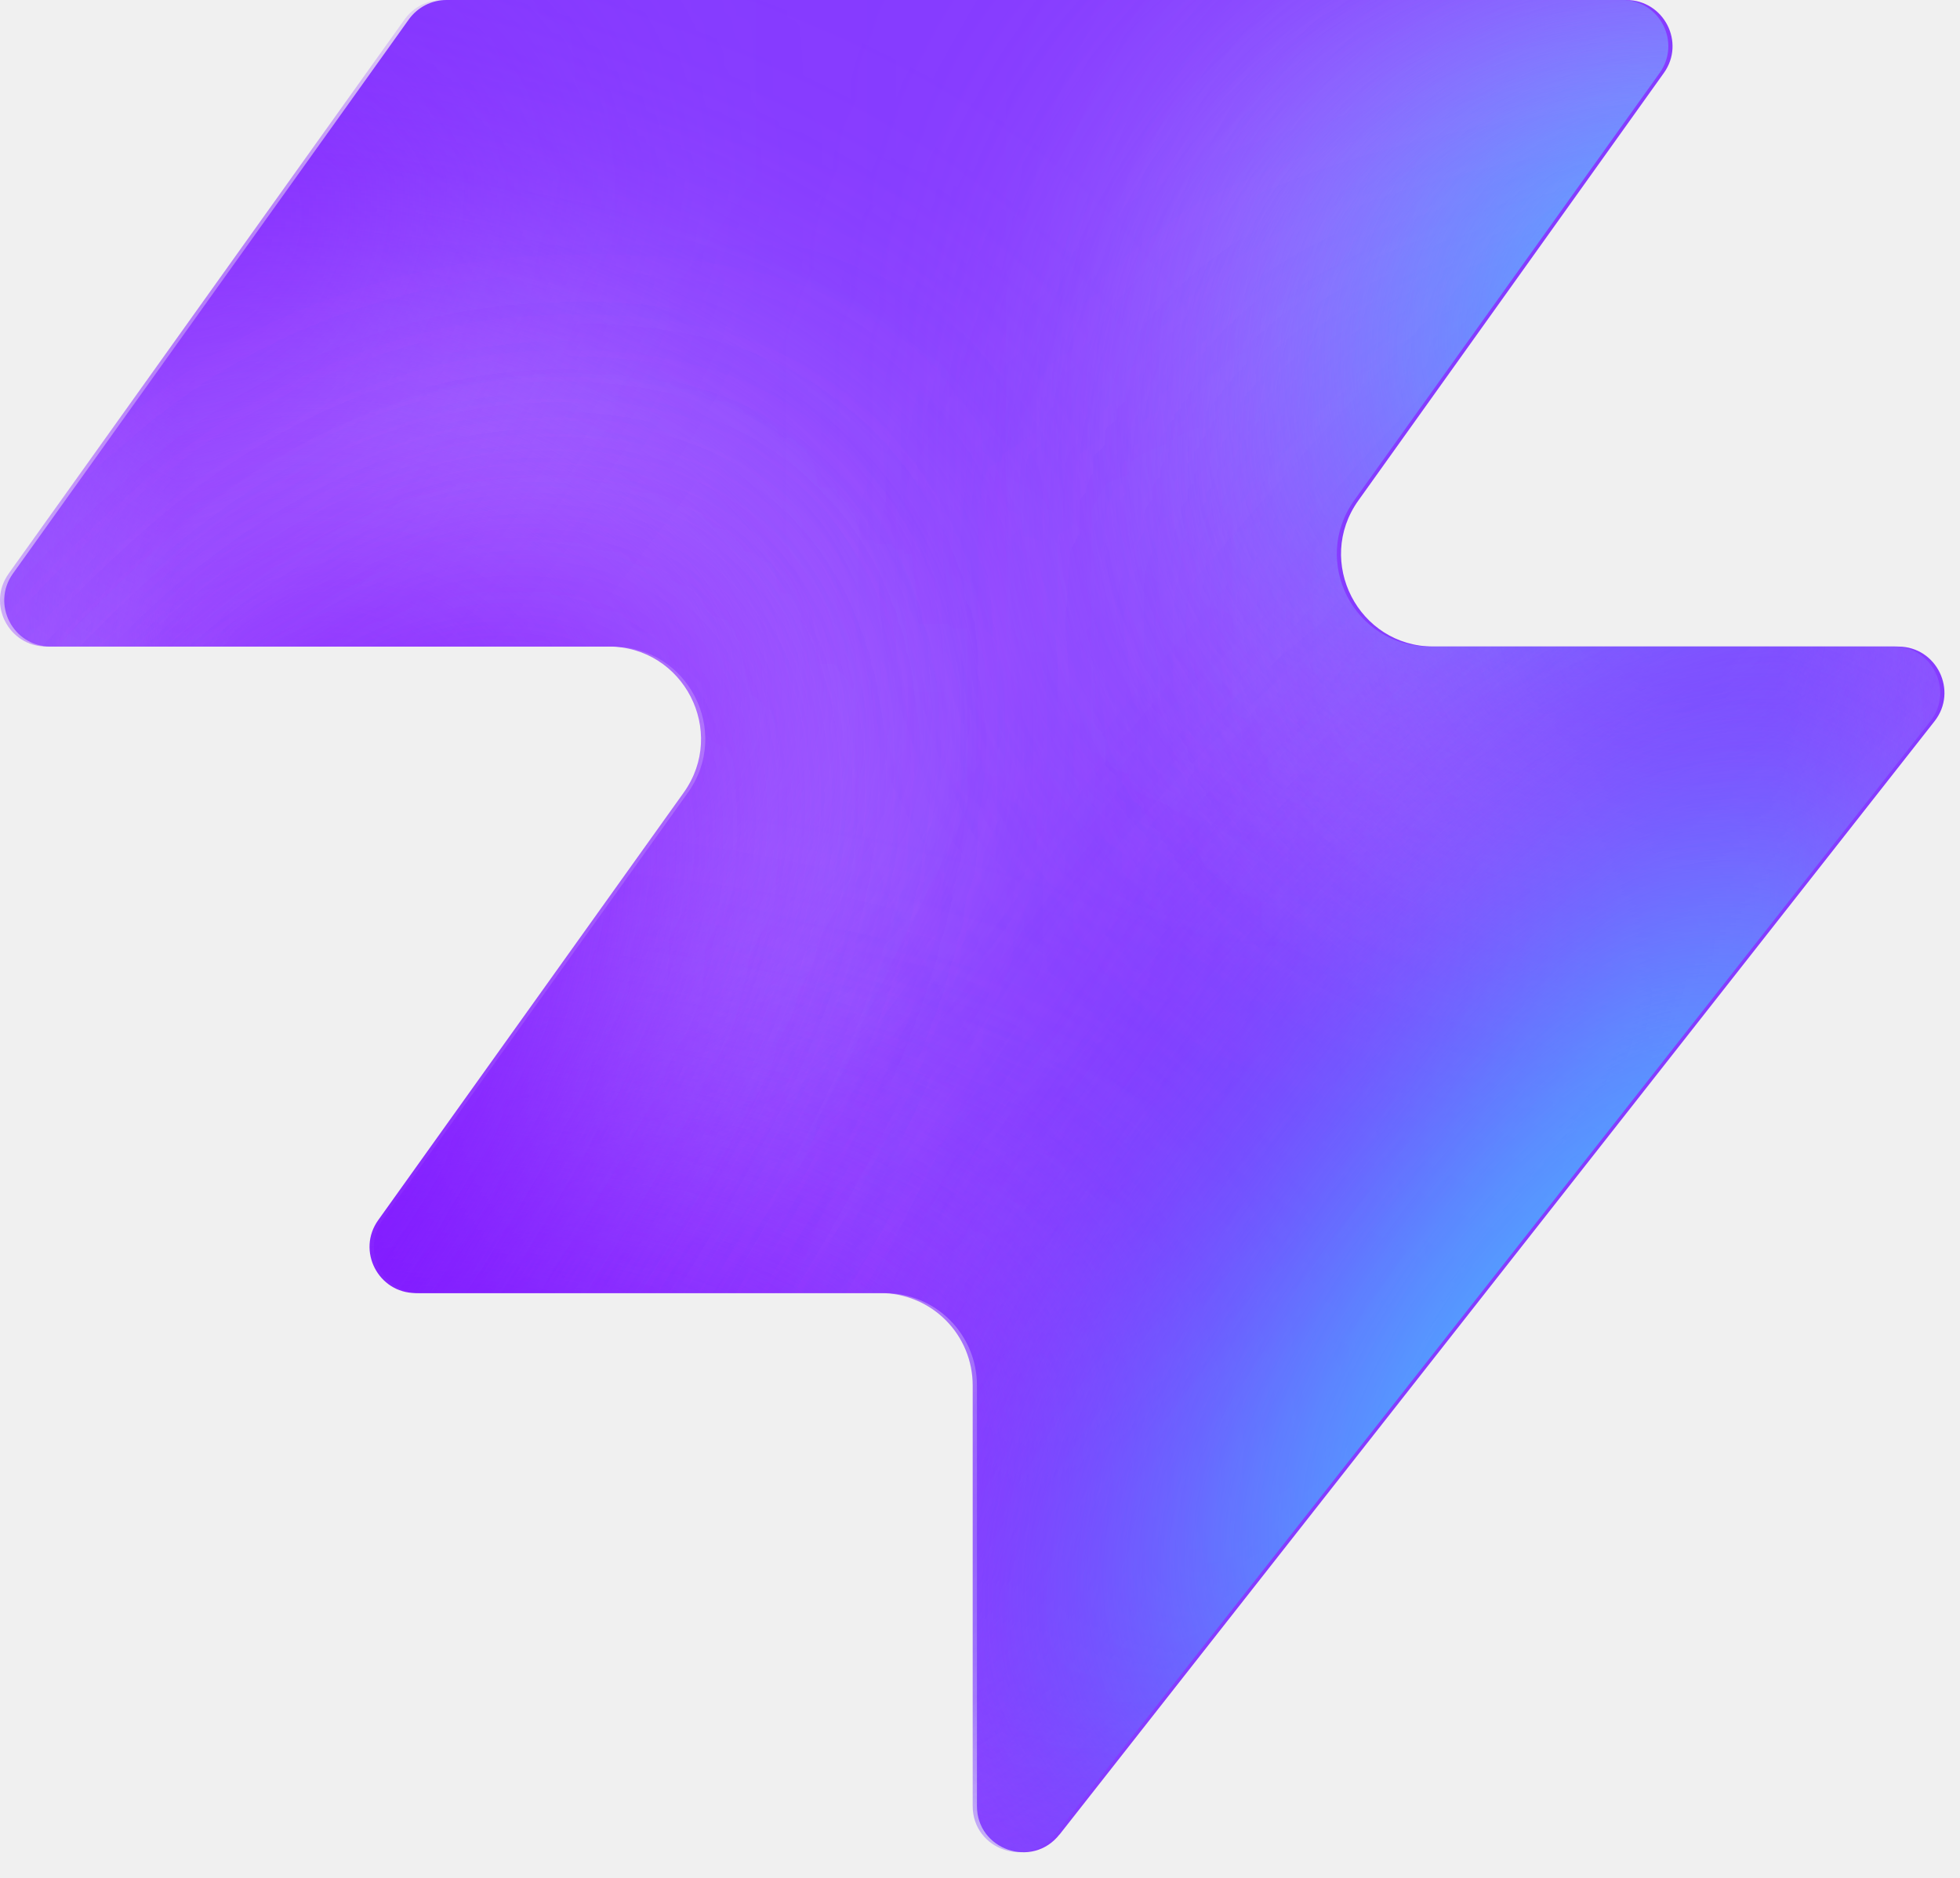
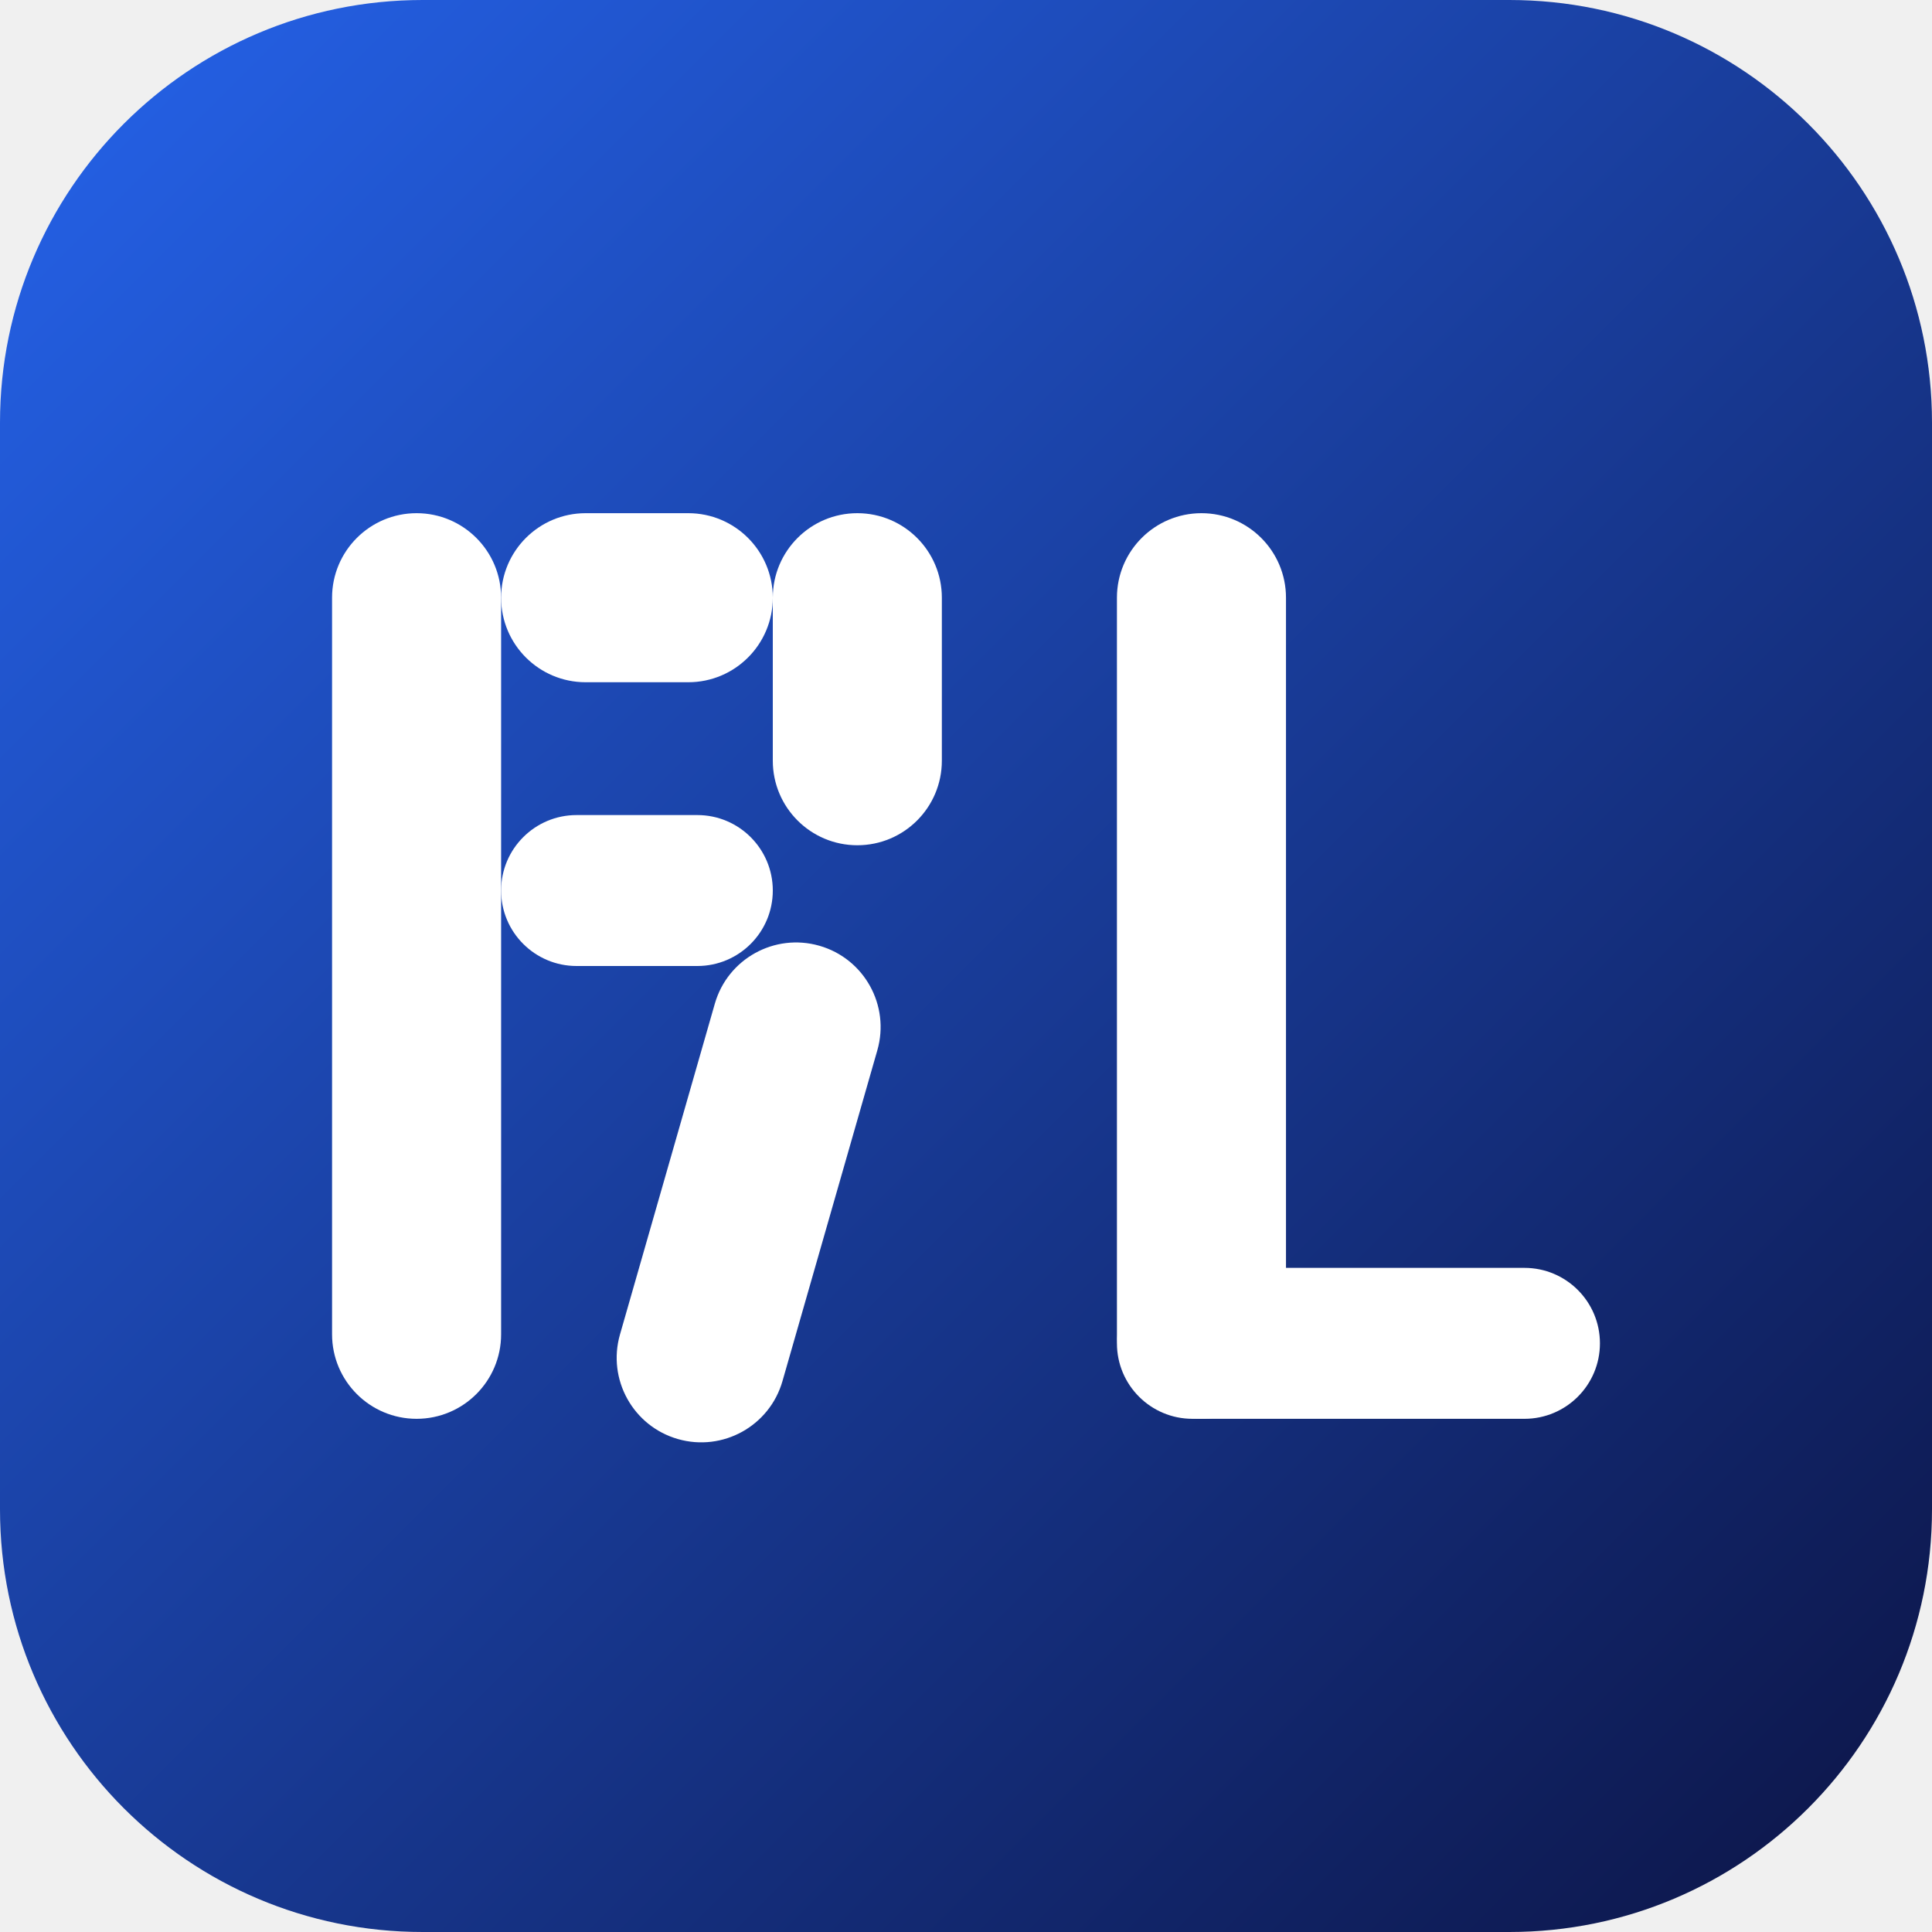
- <svg xmlns="http://www.w3.org/2000/svg" width="48" height="46" fill="none" viewBox="0 0 48 46">
-   <path fill="#863bff" d="M25.946 44.938c-.664.845-2.021.375-2.021-.698V33.937a2.26 2.26 0 0 0-2.262-2.262H10.287c-.92 0-1.456-1.04-.92-1.788l7.48-10.471c1.07-1.497 0-3.578-1.842-3.578H1.237c-.92 0-1.456-1.04-.92-1.788L10.013.474c.214-.297.556-.474.92-.474h28.894c.92 0 1.456 1.04.92 1.788l-7.48 10.471c-1.07 1.498 0 3.579 1.842 3.579h11.377c.943 0 1.473 1.088.89 1.83L25.947 44.94z" style="fill:#863bff;fill:color(display-p3 .525 .23 1);fill-opacity:1" />
-   <mask id="a" width="48" height="46" x="0" y="0" maskUnits="userSpaceOnUse" style="mask-type:alpha">
-     <path fill="#000" d="M25.842 44.938c-.664.844-2.021.375-2.021-.698V33.937a2.26 2.26 0 0 0-2.262-2.262H10.183c-.92 0-1.456-1.04-.92-1.788l7.48-10.471c1.07-1.498 0-3.579-1.842-3.579H1.133c-.92 0-1.456-1.04-.92-1.787L9.91.473c.214-.297.556-.474.92-.474h28.894c.92 0 1.456 1.04.92 1.788l-7.48 10.471c-1.07 1.498 0 3.578 1.842 3.578h11.377c.943 0 1.473 1.088.89 1.832L25.843 44.94z" style="fill:#000;fill-opacity:1" />
-   </mask>
-   <g mask="url(#a)">
-     <g filter="url(#b)">
-       <ellipse cx="5.508" cy="14.704" fill="#ede6ff" rx="5.508" ry="14.704" style="fill:#ede6ff;fill:color(display-p3 .927 .903 1);fill-opacity:1" transform="matrix(.00324 1 1 -.00324 -4.47 31.516)" />
-     </g>
-     <g filter="url(#c)">
-       <ellipse cx="10.399" cy="29.851" fill="#ede6ff" rx="10.399" ry="29.851" style="fill:#ede6ff;fill:color(display-p3 .927 .903 1);fill-opacity:1" transform="matrix(.00324 1 1 -.00324 -39.328 7.883)" />
-     </g>
-     <g filter="url(#d)">
-       <ellipse cx="5.508" cy="30.487" fill="#7e14ff" rx="5.508" ry="30.487" style="fill:#7e14ff;fill:color(display-p3 .492 .077 1);fill-opacity:1" transform="rotate(89.814 -25.913 -14.639)scale(1 -1)" />
-     </g>
-     <g filter="url(#e)">
-       <ellipse cx="5.508" cy="30.599" fill="#7e14ff" rx="5.508" ry="30.599" style="fill:#7e14ff;fill:color(display-p3 .492 .077 1);fill-opacity:1" transform="rotate(89.814 -32.644 -3.334)scale(1 -1)" />
-     </g>
-     <g filter="url(#f)">
-       <ellipse cx="5.508" cy="30.599" fill="#7e14ff" rx="5.508" ry="30.599" style="fill:#7e14ff;fill:color(display-p3 .492 .077 1);fill-opacity:1" transform="matrix(.00324 1 1 -.00324 -34.34 30.47)" />
-     </g>
-     <g filter="url(#g)">
-       <ellipse cx="14.072" cy="22.078" fill="#ede6ff" rx="14.072" ry="22.078" style="fill:#ede6ff;fill:color(display-p3 .927 .903 1);fill-opacity:1" transform="rotate(93.35 24.506 48.493)scale(-1 1)" />
-     </g>
-     <g filter="url(#h)">
-       <ellipse cx="3.47" cy="21.501" fill="#7e14ff" rx="3.47" ry="21.501" style="fill:#7e14ff;fill:color(display-p3 .492 .077 1);fill-opacity:1" transform="rotate(89.009 28.708 47.59)scale(-1 1)" />
-     </g>
-     <g filter="url(#i)">
-       <ellipse cx="3.47" cy="21.501" fill="#7e14ff" rx="3.47" ry="21.501" style="fill:#7e14ff;fill:color(display-p3 .492 .077 1);fill-opacity:1" transform="rotate(89.009 28.708 47.59)scale(-1 1)" />
-     </g>
-     <g filter="url(#j)">
-       <ellipse cx=".387" cy="8.972" fill="#7e14ff" rx="4.407" ry="29.108" style="fill:#7e14ff;fill:color(display-p3 .492 .077 1);fill-opacity:1" transform="rotate(39.51 .387 8.972)" />
-     </g>
-     <g filter="url(#k)">
-       <ellipse cx="47.523" cy="-6.092" fill="#7e14ff" rx="4.407" ry="29.108" style="fill:#7e14ff;fill:color(display-p3 .492 .077 1);fill-opacity:1" transform="rotate(37.892 47.523 -6.092)" />
-     </g>
-     <g filter="url(#l)">
-       <ellipse cx="41.412" cy="6.333" fill="#47bfff" rx="5.971" ry="9.665" style="fill:#47bfff;fill:color(display-p3 .28 .748 1);fill-opacity:1" transform="rotate(37.892 41.412 6.333)" />
-     </g>
-     <g filter="url(#m)">
-       <ellipse cx="-1.879" cy="38.332" fill="#7e14ff" rx="4.407" ry="29.108" style="fill:#7e14ff;fill:color(display-p3 .492 .077 1);fill-opacity:1" transform="rotate(37.892 -1.88 38.332)" />
-     </g>
-     <g filter="url(#n)">
-       <ellipse cx="-1.879" cy="38.332" fill="#7e14ff" rx="4.407" ry="29.108" style="fill:#7e14ff;fill:color(display-p3 .492 .077 1);fill-opacity:1" transform="rotate(37.892 -1.88 38.332)" />
-     </g>
-     <g filter="url(#o)">
-       <ellipse cx="35.651" cy="29.907" fill="#7e14ff" rx="4.407" ry="29.108" style="fill:#7e14ff;fill:color(display-p3 .492 .077 1);fill-opacity:1" transform="rotate(37.892 35.651 29.907)" />
-     </g>
-     <g filter="url(#p)">
-       <ellipse cx="38.418" cy="32.4" fill="#47bfff" rx="5.971" ry="15.297" style="fill:#47bfff;fill:color(display-p3 .28 .748 1);fill-opacity:1" transform="rotate(37.892 38.418 32.4)" />
-     </g>
-   </g>
+ <svg xmlns="http://www.w3.org/2000/svg" viewBox="0 0 32 32">
  <defs>
-     <filter id="b" width="60.045" height="41.654" x="-19.77" y="16.149" color-interpolation-filters="sRGB" filterUnits="userSpaceOnUse">
-       <feFlood flood-opacity="0" result="BackgroundImageFix" />
-       <feBlend in="SourceGraphic" in2="BackgroundImageFix" result="shape" />
-       <feGaussianBlur result="effect1_foregroundBlur_2002_17158" stdDeviation="7.659" />
-     </filter>
-     <filter id="c" width="90.34" height="51.437" x="-54.613" y="-7.533" color-interpolation-filters="sRGB" filterUnits="userSpaceOnUse">
-       <feFlood flood-opacity="0" result="BackgroundImageFix" />
-       <feBlend in="SourceGraphic" in2="BackgroundImageFix" result="shape" />
-       <feGaussianBlur result="effect1_foregroundBlur_2002_17158" stdDeviation="7.659" />
-     </filter>
-     <filter id="d" width="79.355" height="29.4" x="-49.64" y="2.03" color-interpolation-filters="sRGB" filterUnits="userSpaceOnUse">
-       <feFlood flood-opacity="0" result="BackgroundImageFix" />
-       <feBlend in="SourceGraphic" in2="BackgroundImageFix" result="shape" />
-       <feGaussianBlur result="effect1_foregroundBlur_2002_17158" stdDeviation="4.596" />
-     </filter>
-     <filter id="e" width="79.579" height="29.4" x="-45.045" y="20.029" color-interpolation-filters="sRGB" filterUnits="userSpaceOnUse">
-       <feFlood flood-opacity="0" result="BackgroundImageFix" />
-       <feBlend in="SourceGraphic" in2="BackgroundImageFix" result="shape" />
-       <feGaussianBlur result="effect1_foregroundBlur_2002_17158" stdDeviation="4.596" />
-     </filter>
-     <filter id="f" width="79.579" height="29.4" x="-43.513" y="21.178" color-interpolation-filters="sRGB" filterUnits="userSpaceOnUse">
-       <feFlood flood-opacity="0" result="BackgroundImageFix" />
-       <feBlend in="SourceGraphic" in2="BackgroundImageFix" result="shape" />
-       <feGaussianBlur result="effect1_foregroundBlur_2002_17158" stdDeviation="4.596" />
-     </filter>
-     <filter id="g" width="74.749" height="58.852" x="15.756" y="-17.901" color-interpolation-filters="sRGB" filterUnits="userSpaceOnUse">
-       <feFlood flood-opacity="0" result="BackgroundImageFix" />
-       <feBlend in="SourceGraphic" in2="BackgroundImageFix" result="shape" />
-       <feGaussianBlur result="effect1_foregroundBlur_2002_17158" stdDeviation="7.659" />
-     </filter>
-     <filter id="h" width="61.377" height="25.362" x="23.548" y="2.284" color-interpolation-filters="sRGB" filterUnits="userSpaceOnUse">
-       <feFlood flood-opacity="0" result="BackgroundImageFix" />
-       <feBlend in="SourceGraphic" in2="BackgroundImageFix" result="shape" />
-       <feGaussianBlur result="effect1_foregroundBlur_2002_17158" stdDeviation="4.596" />
-     </filter>
-     <filter id="i" width="61.377" height="25.362" x="23.548" y="2.284" color-interpolation-filters="sRGB" filterUnits="userSpaceOnUse">
-       <feFlood flood-opacity="0" result="BackgroundImageFix" />
-       <feBlend in="SourceGraphic" in2="BackgroundImageFix" result="shape" />
-       <feGaussianBlur result="effect1_foregroundBlur_2002_17158" stdDeviation="4.596" />
-     </filter>
-     <filter id="j" width="56.045" height="63.649" x="-27.636" y="-22.853" color-interpolation-filters="sRGB" filterUnits="userSpaceOnUse">
-       <feFlood flood-opacity="0" result="BackgroundImageFix" />
-       <feBlend in="SourceGraphic" in2="BackgroundImageFix" result="shape" />
-       <feGaussianBlur result="effect1_foregroundBlur_2002_17158" stdDeviation="4.596" />
-     </filter>
-     <filter id="k" width="54.814" height="64.646" x="20.116" y="-38.415" color-interpolation-filters="sRGB" filterUnits="userSpaceOnUse">
-       <feFlood flood-opacity="0" result="BackgroundImageFix" />
-       <feBlend in="SourceGraphic" in2="BackgroundImageFix" result="shape" />
-       <feGaussianBlur result="effect1_foregroundBlur_2002_17158" stdDeviation="4.596" />
-     </filter>
-     <filter id="l" width="33.541" height="35.313" x="24.641" y="-11.323" color-interpolation-filters="sRGB" filterUnits="userSpaceOnUse">
-       <feFlood flood-opacity="0" result="BackgroundImageFix" />
-       <feBlend in="SourceGraphic" in2="BackgroundImageFix" result="shape" />
-       <feGaussianBlur result="effect1_foregroundBlur_2002_17158" stdDeviation="4.596" />
-     </filter>
-     <filter id="m" width="54.814" height="64.646" x="-29.286" y="6.009" color-interpolation-filters="sRGB" filterUnits="userSpaceOnUse">
-       <feFlood flood-opacity="0" result="BackgroundImageFix" />
-       <feBlend in="SourceGraphic" in2="BackgroundImageFix" result="shape" />
-       <feGaussianBlur result="effect1_foregroundBlur_2002_17158" stdDeviation="4.596" />
-     </filter>
-     <filter id="n" width="54.814" height="64.646" x="-29.286" y="6.009" color-interpolation-filters="sRGB" filterUnits="userSpaceOnUse">
-       <feFlood flood-opacity="0" result="BackgroundImageFix" />
-       <feBlend in="SourceGraphic" in2="BackgroundImageFix" result="shape" />
-       <feGaussianBlur result="effect1_foregroundBlur_2002_17158" stdDeviation="4.596" />
-     </filter>
-     <filter id="o" width="54.814" height="64.646" x="8.244" y="-2.416" color-interpolation-filters="sRGB" filterUnits="userSpaceOnUse">
-       <feFlood flood-opacity="0" result="BackgroundImageFix" />
-       <feBlend in="SourceGraphic" in2="BackgroundImageFix" result="shape" />
-       <feGaussianBlur result="effect1_foregroundBlur_2002_17158" stdDeviation="4.596" />
-     </filter>
-     <filter id="p" width="39.409" height="43.623" x="18.713" y="10.588" color-interpolation-filters="sRGB" filterUnits="userSpaceOnUse">
-       <feFlood flood-opacity="0" result="BackgroundImageFix" />
-       <feBlend in="SourceGraphic" in2="BackgroundImageFix" result="shape" />
-       <feGaussianBlur result="effect1_foregroundBlur_2002_17158" stdDeviation="4.596" />
-     </filter>
+     <linearGradient id="bg" x1="0" y1="0" x2="32" y2="32" gradientUnits="userSpaceOnUse">
+       <stop offset="0%" stop-color="#2563eb" />
+       <stop offset="100%" stop-color="#0c1445" />
+     </linearGradient>
  </defs>
+   <rect width="32" height="32" rx="7" fill="url(#bg)" />
+   <rect x="5.5" y="8.5" width="2.8" height="15" rx="1.4" fill="white" />
+   <rect x="8.3" y="8.5" width="4.5" height="2.8" rx="1.4" fill="white" />
+   <rect x="12.8" y="8.5" width="2.8" height="5.5" rx="1.4" fill="white" />
+   <rect x="8.3" y="13.5" width="4.5" height="2.5" rx="1.25" fill="white" />
+   <rect x="11" y="15.5" width="2.8" height="8.5" rx="1.4" fill="white" transform="rotate(16 12.4 19.75)" />
+   <rect x="18.5" y="8.5" width="2.8" height="15" rx="1.4" fill="white" />
+   <rect x="18.5" y="21" width="8" height="2.5" rx="1.25" fill="white" />
</svg>
